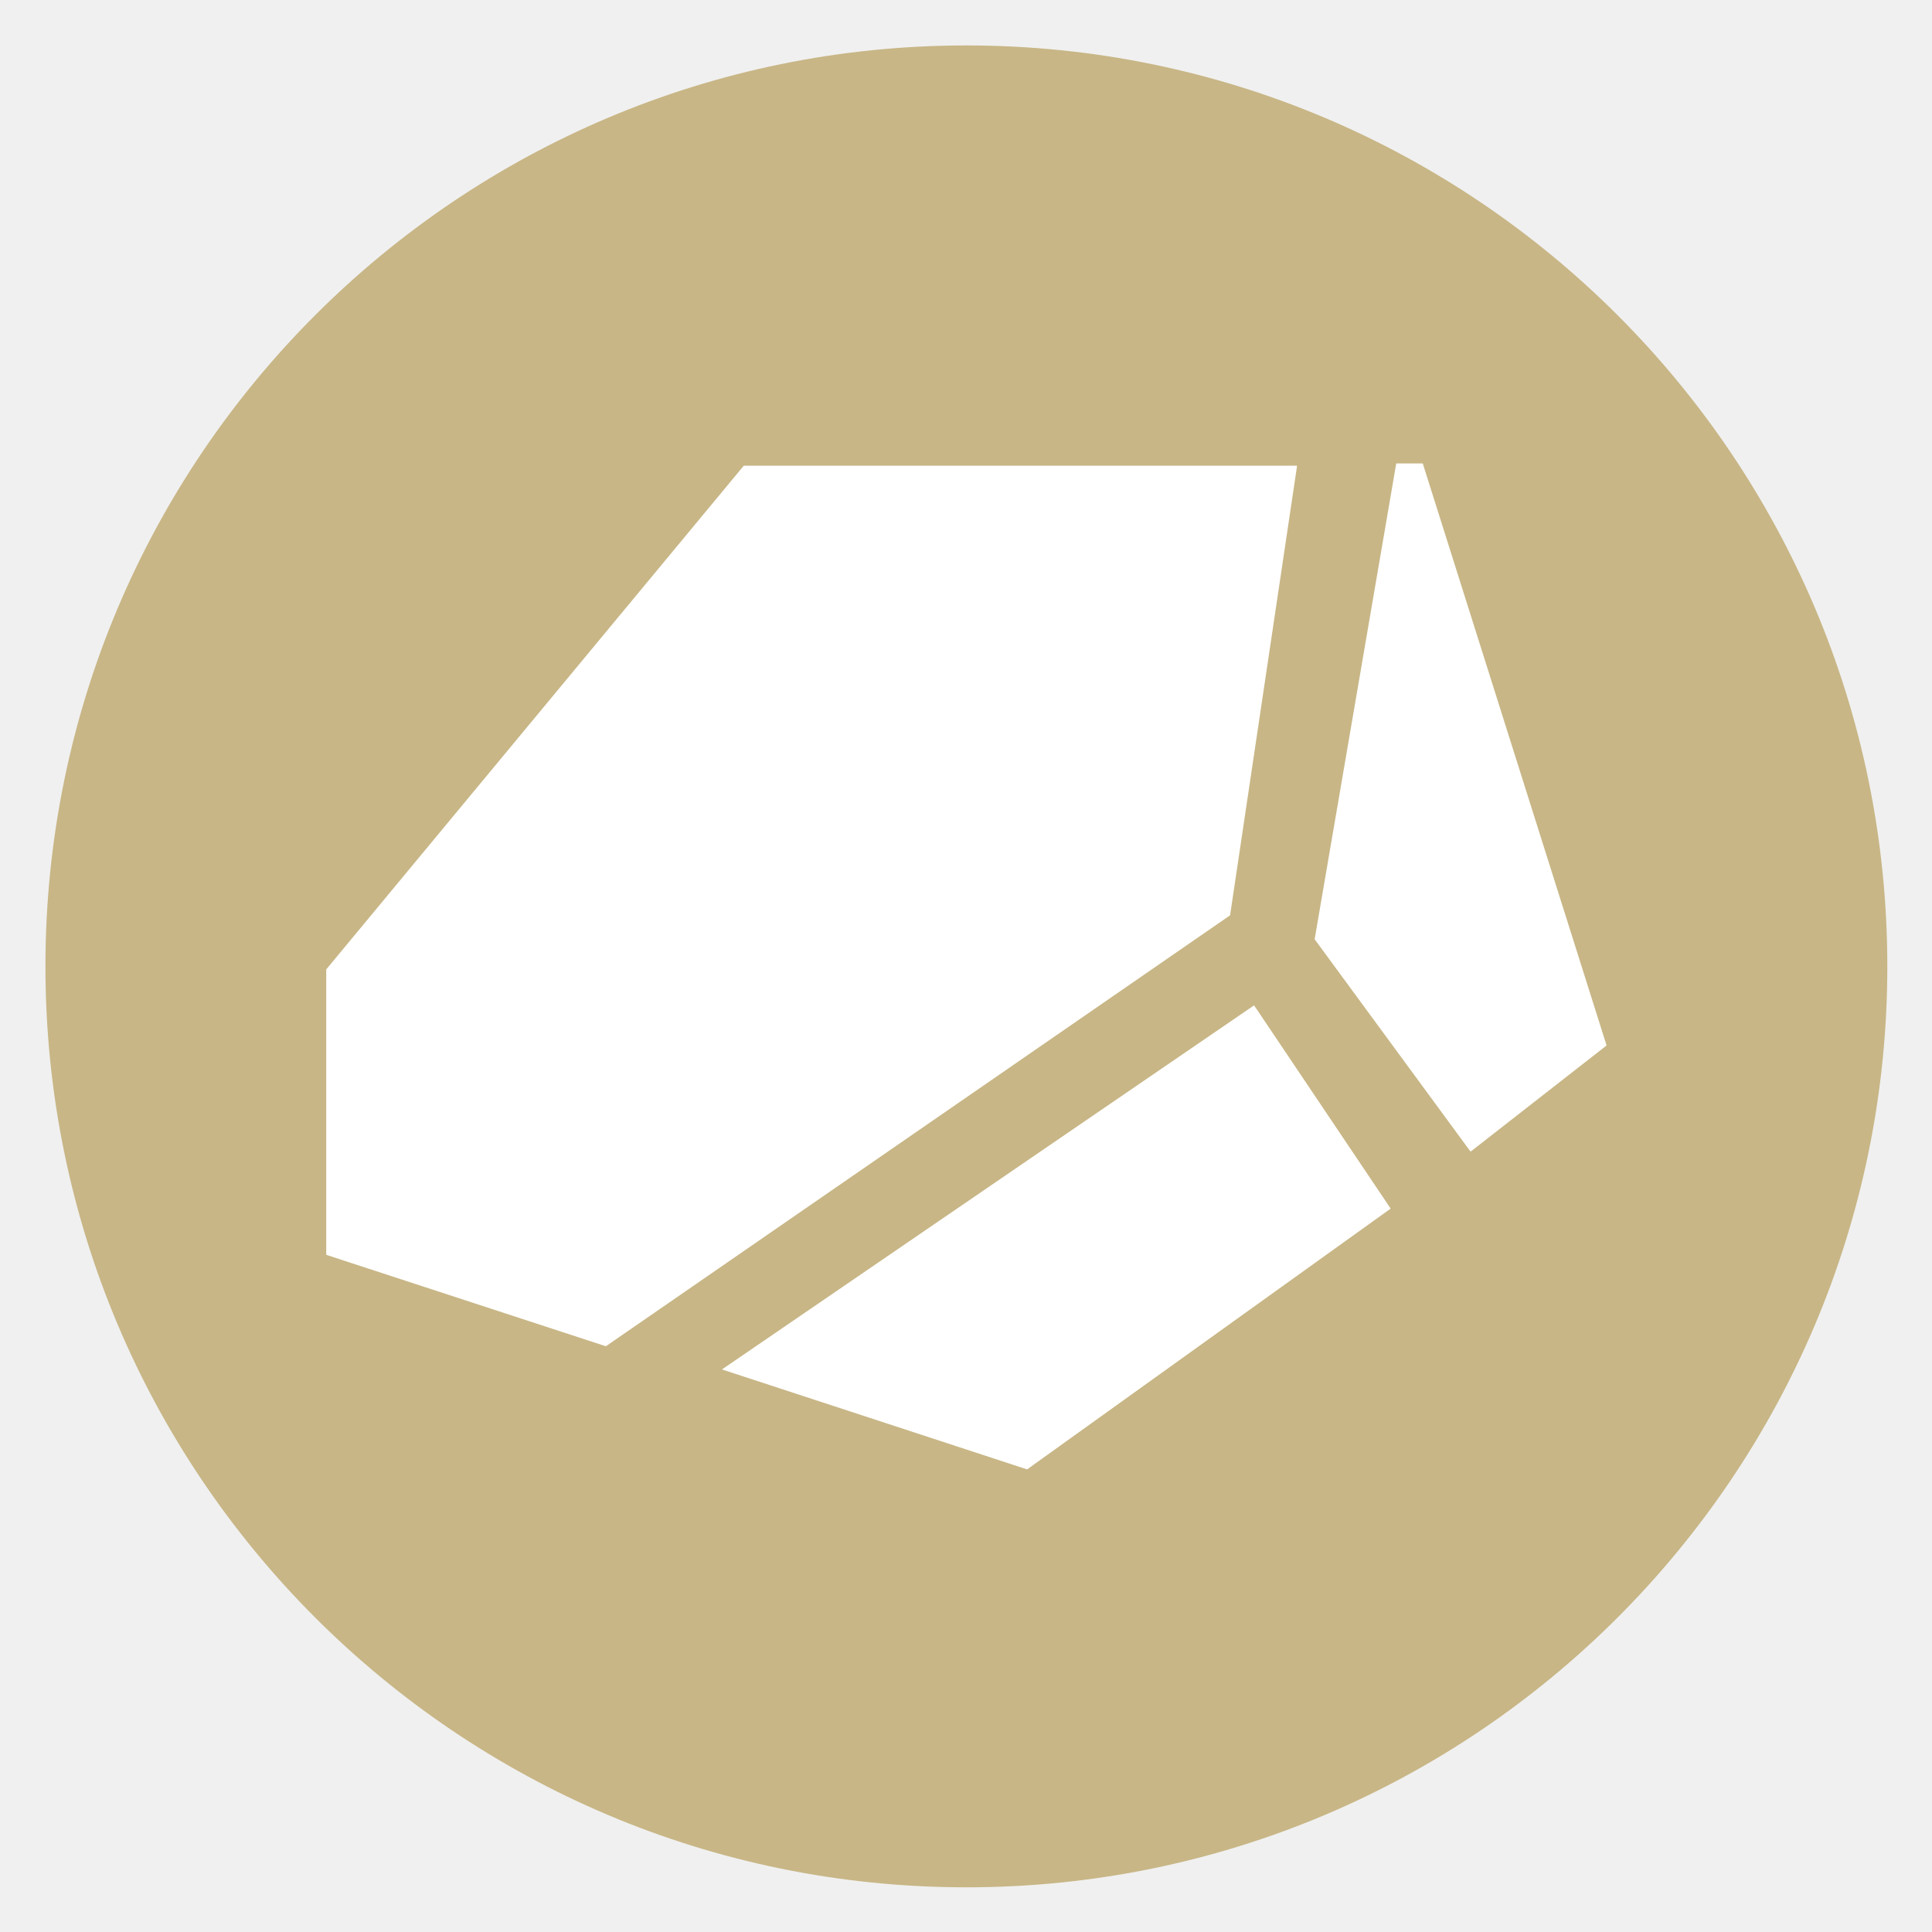
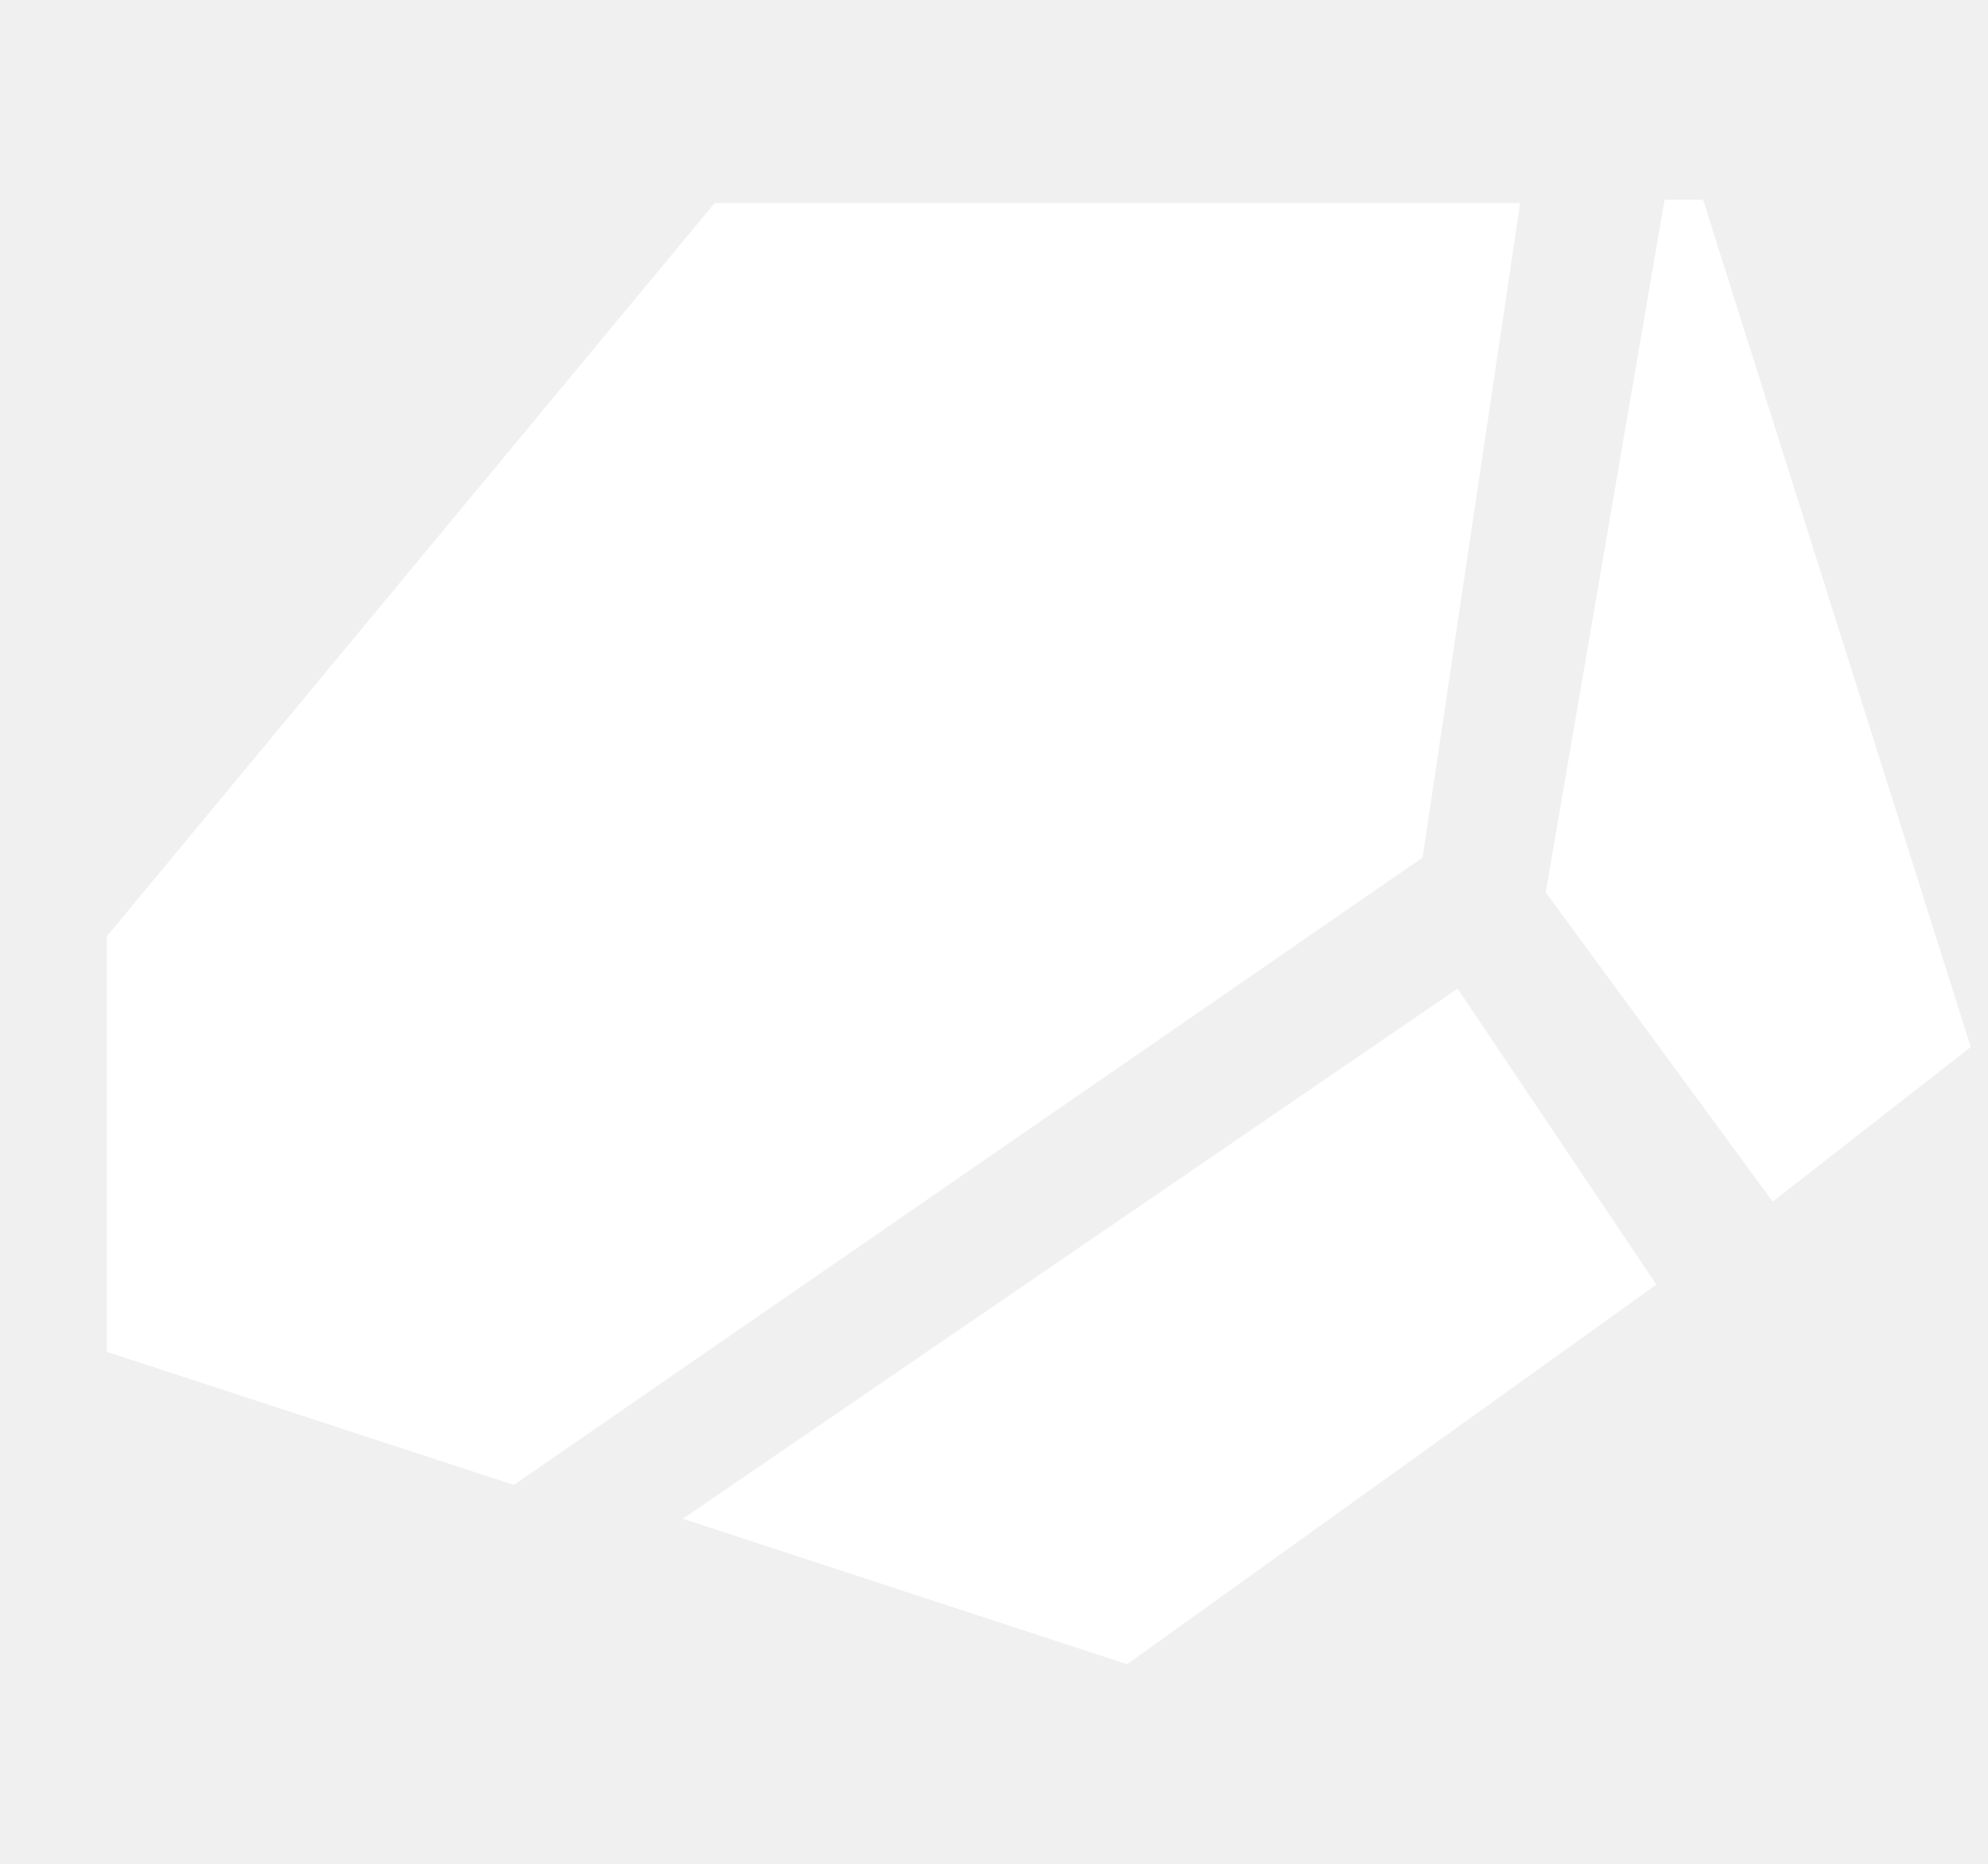
- <svg xmlns="http://www.w3.org/2000/svg" version="1.1" id="Capa_1" x="0px" y="0px" viewBox="0 0 255.1 255.1" style="enable-background:new 0 0 255.1 255.1;" xml:space="preserve">
-   <style type="text/css">
- 	.st0{fill:#C8B686;}
- 	.st1{fill-rule:evenodd;clip-rule:evenodd;fill:#FFFFFF;}
- </style>
-   <circle class="st0" cx="127.6" cy="127.6" r="121.6" />
-   <path class="st1" d="M173.599,124.04c-0.01-0.013-0.014-0.03-0.011-0.046l10.762-62.756c0.005-0.029,0.03-0.05,0.059-0.05h3.406  c0.026,0,0.049,0.017,0.057,0.042l24.247,76.771c0.008,0.024-0.001,0.05-0.02,0.066l-17.878,13.958  c-0.027,0.021-0.065,0.015-0.085-0.012L173.599,124.04z M43.077,165.643c0,0.026,0.017,0.049,0.041,0.057l36.853,12.05  c0.018,0.006,0.038,0.003,0.053-0.008l82.374-56.869c0.014-0.01,0.023-0.024,0.025-0.041l8.834-59.272  c0.006-0.036-0.023-0.069-0.059-0.069H98.235c-0.018,0-0.035,0.008-0.046,0.022L43.091,127.98c-0.009,0.011-0.014,0.024-0.014,0.039  V165.643z M95.328,180.82l40.261,13.188c0.018,0.006,0.038,0.003,0.054-0.008l47.933-34.383c0.027-0.019,0.033-0.055,0.015-0.082  l-17.969-26.739c-0.019-0.028-0.056-0.035-0.084-0.016L95.328,180.82z" />
+ <svg xmlns="http://www.w3.org/2000/svg" width="16" height="15" viewBox="0 0 16 15" fill="none">
+   <g clip-path="url(#clip0)">
+     <path fill-rule="evenodd" clip-rule="evenodd" d="M12.442 7.184C12.441 7.183 12.44 7.182 12.441 7.18L13.396 1.612C13.396 1.609 13.398 1.607 13.401 1.607H13.703C13.706 1.607 13.707 1.609 13.708 1.611L15.86 8.423C15.86 8.425 15.86 8.428 15.858 8.429L14.272 9.667C14.269 9.669 14.266 9.669 14.264 9.666L12.442 7.184ZM0.86 10.876C0.86 10.878 0.861 10.88 0.864 10.881L4.134 11.95C4.135 11.951 4.137 11.95 4.138 11.949L11.448 6.903C11.449 6.902 11.45 6.901 11.45 6.9L12.234 1.64C12.234 1.637 12.232 1.634 12.229 1.634H5.754C5.753 1.634 5.751 1.635 5.75 1.636L0.861 7.534C0.86 7.535 0.86 7.536 0.86 7.537V10.876ZM5.496 12.223L9.069 13.393C9.07 13.393 9.072 13.393 9.074 13.392L13.327 10.341C13.329 10.339 13.33 10.336 13.328 10.334L11.734 7.961C11.732 7.959 11.729 7.958 11.726 7.96L5.496 12.223Z" fill="white" />
+   </g>
+   <defs>
+     <clipPath id="clip0">
+       <rect width="15" height="15" fill="white" transform="translate(0.859985)" />
+     </clipPath>
+   </defs>
</svg>
